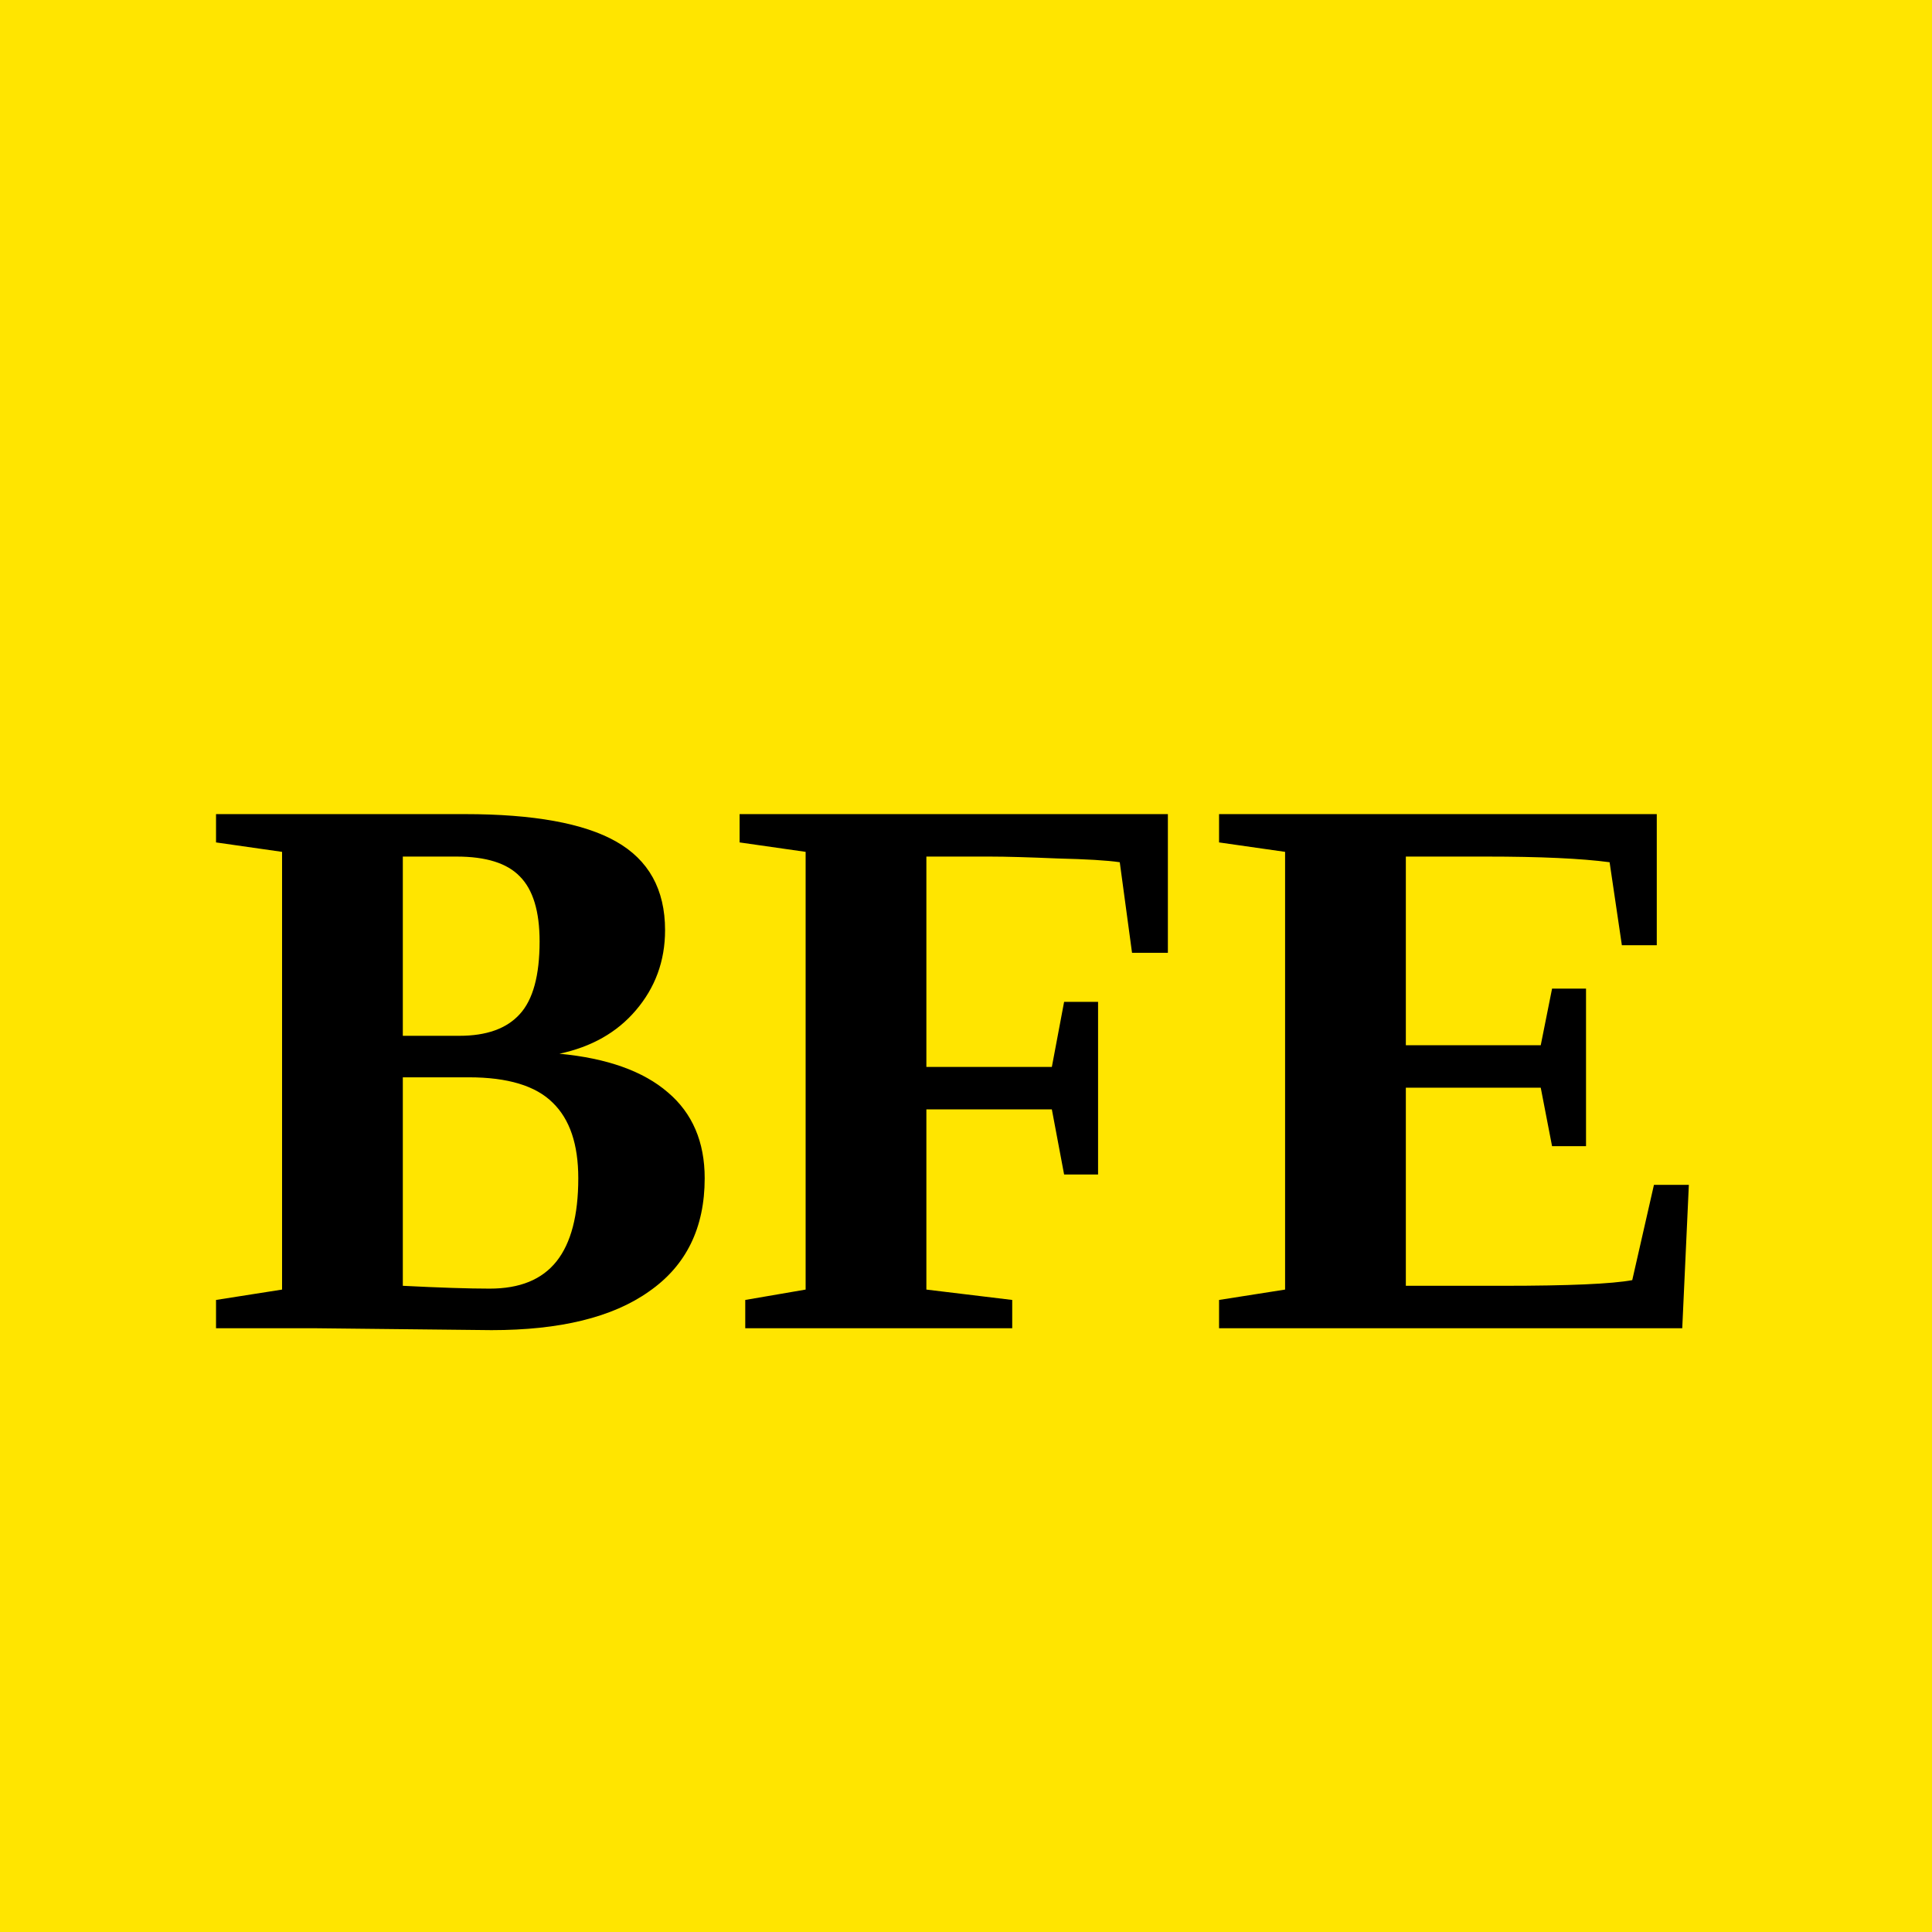
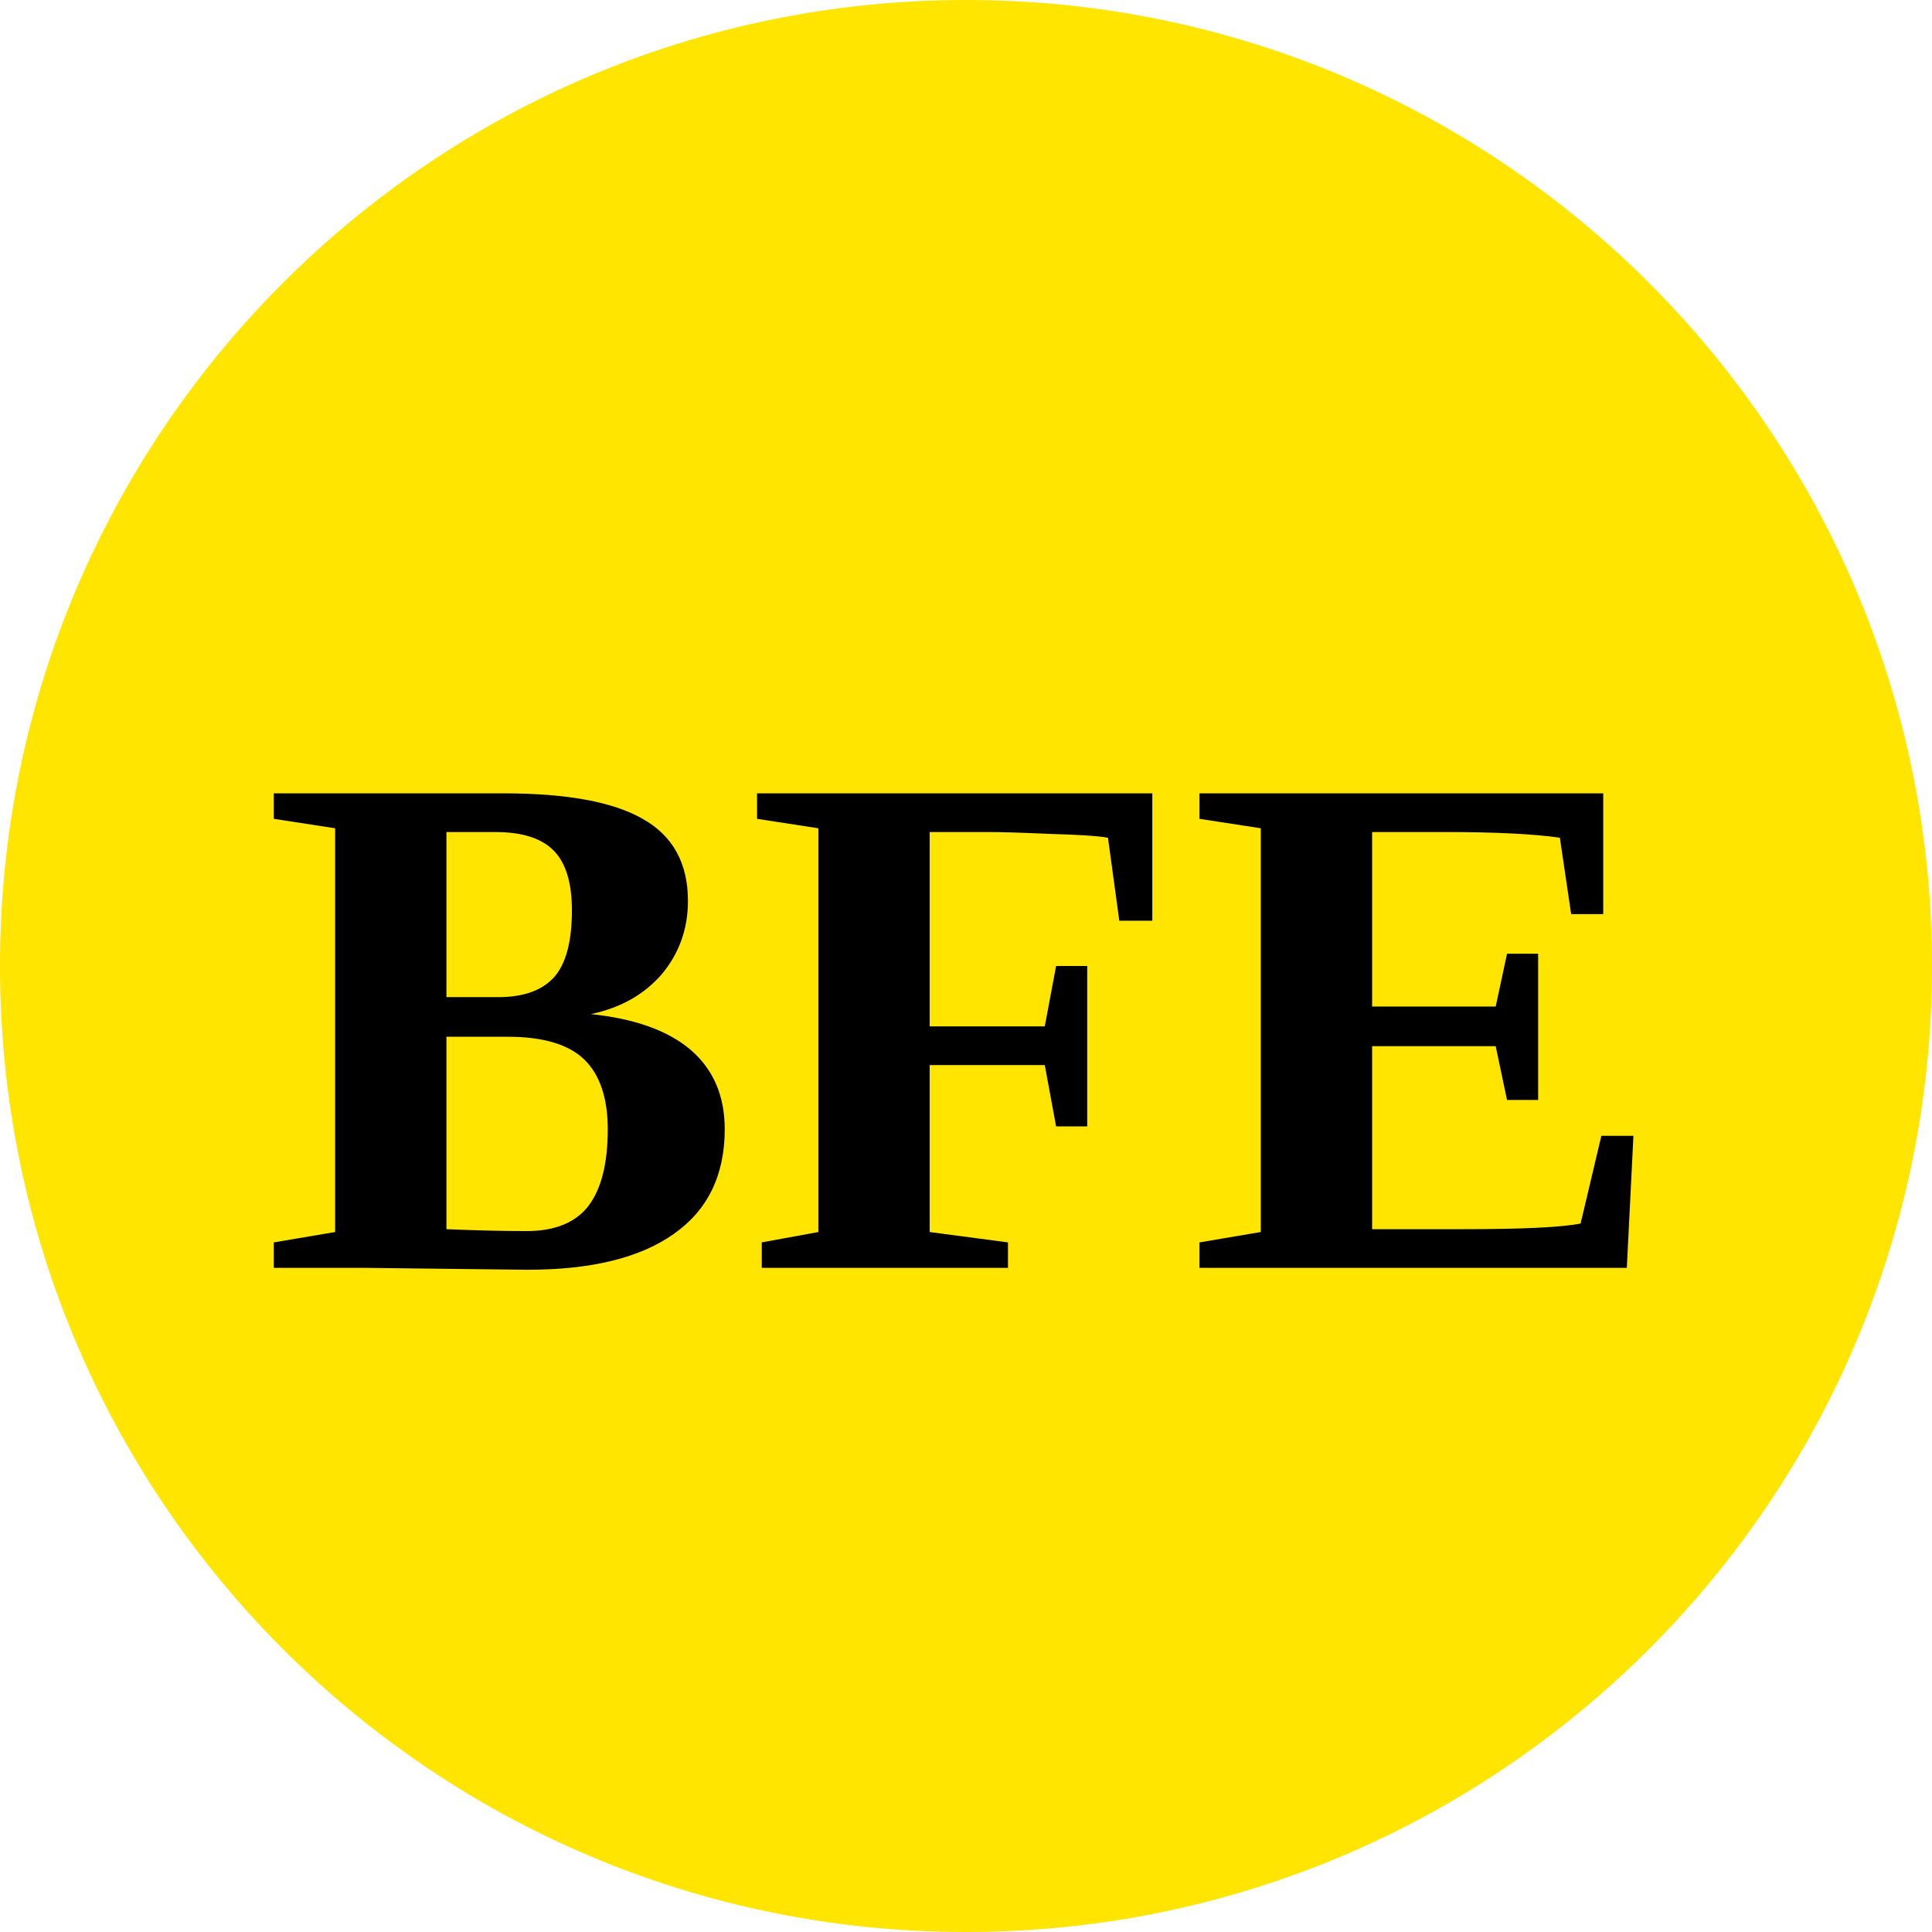
<svg xmlns="http://www.w3.org/2000/svg" width="32" height="32" viewBox="0 0 32 32" fill="none">
-   <rect width="32" height="32" fill="#ffe500" />
-   <text x="16" y="22" text-anchor="middle" font-family="Times New Roman, Times, serif" font-size="13" font-weight="bold" fill="#000000">BFE</text>
+   <circle cx="16" cy="16" r="16" fill="#ffe500" />
+   <text x="16" y="21" text-anchor="middle" font-family="Times New Roman, Times, serif" font-size="12" font-weight="bold" fill="#000000">BFE</text>
</svg>
